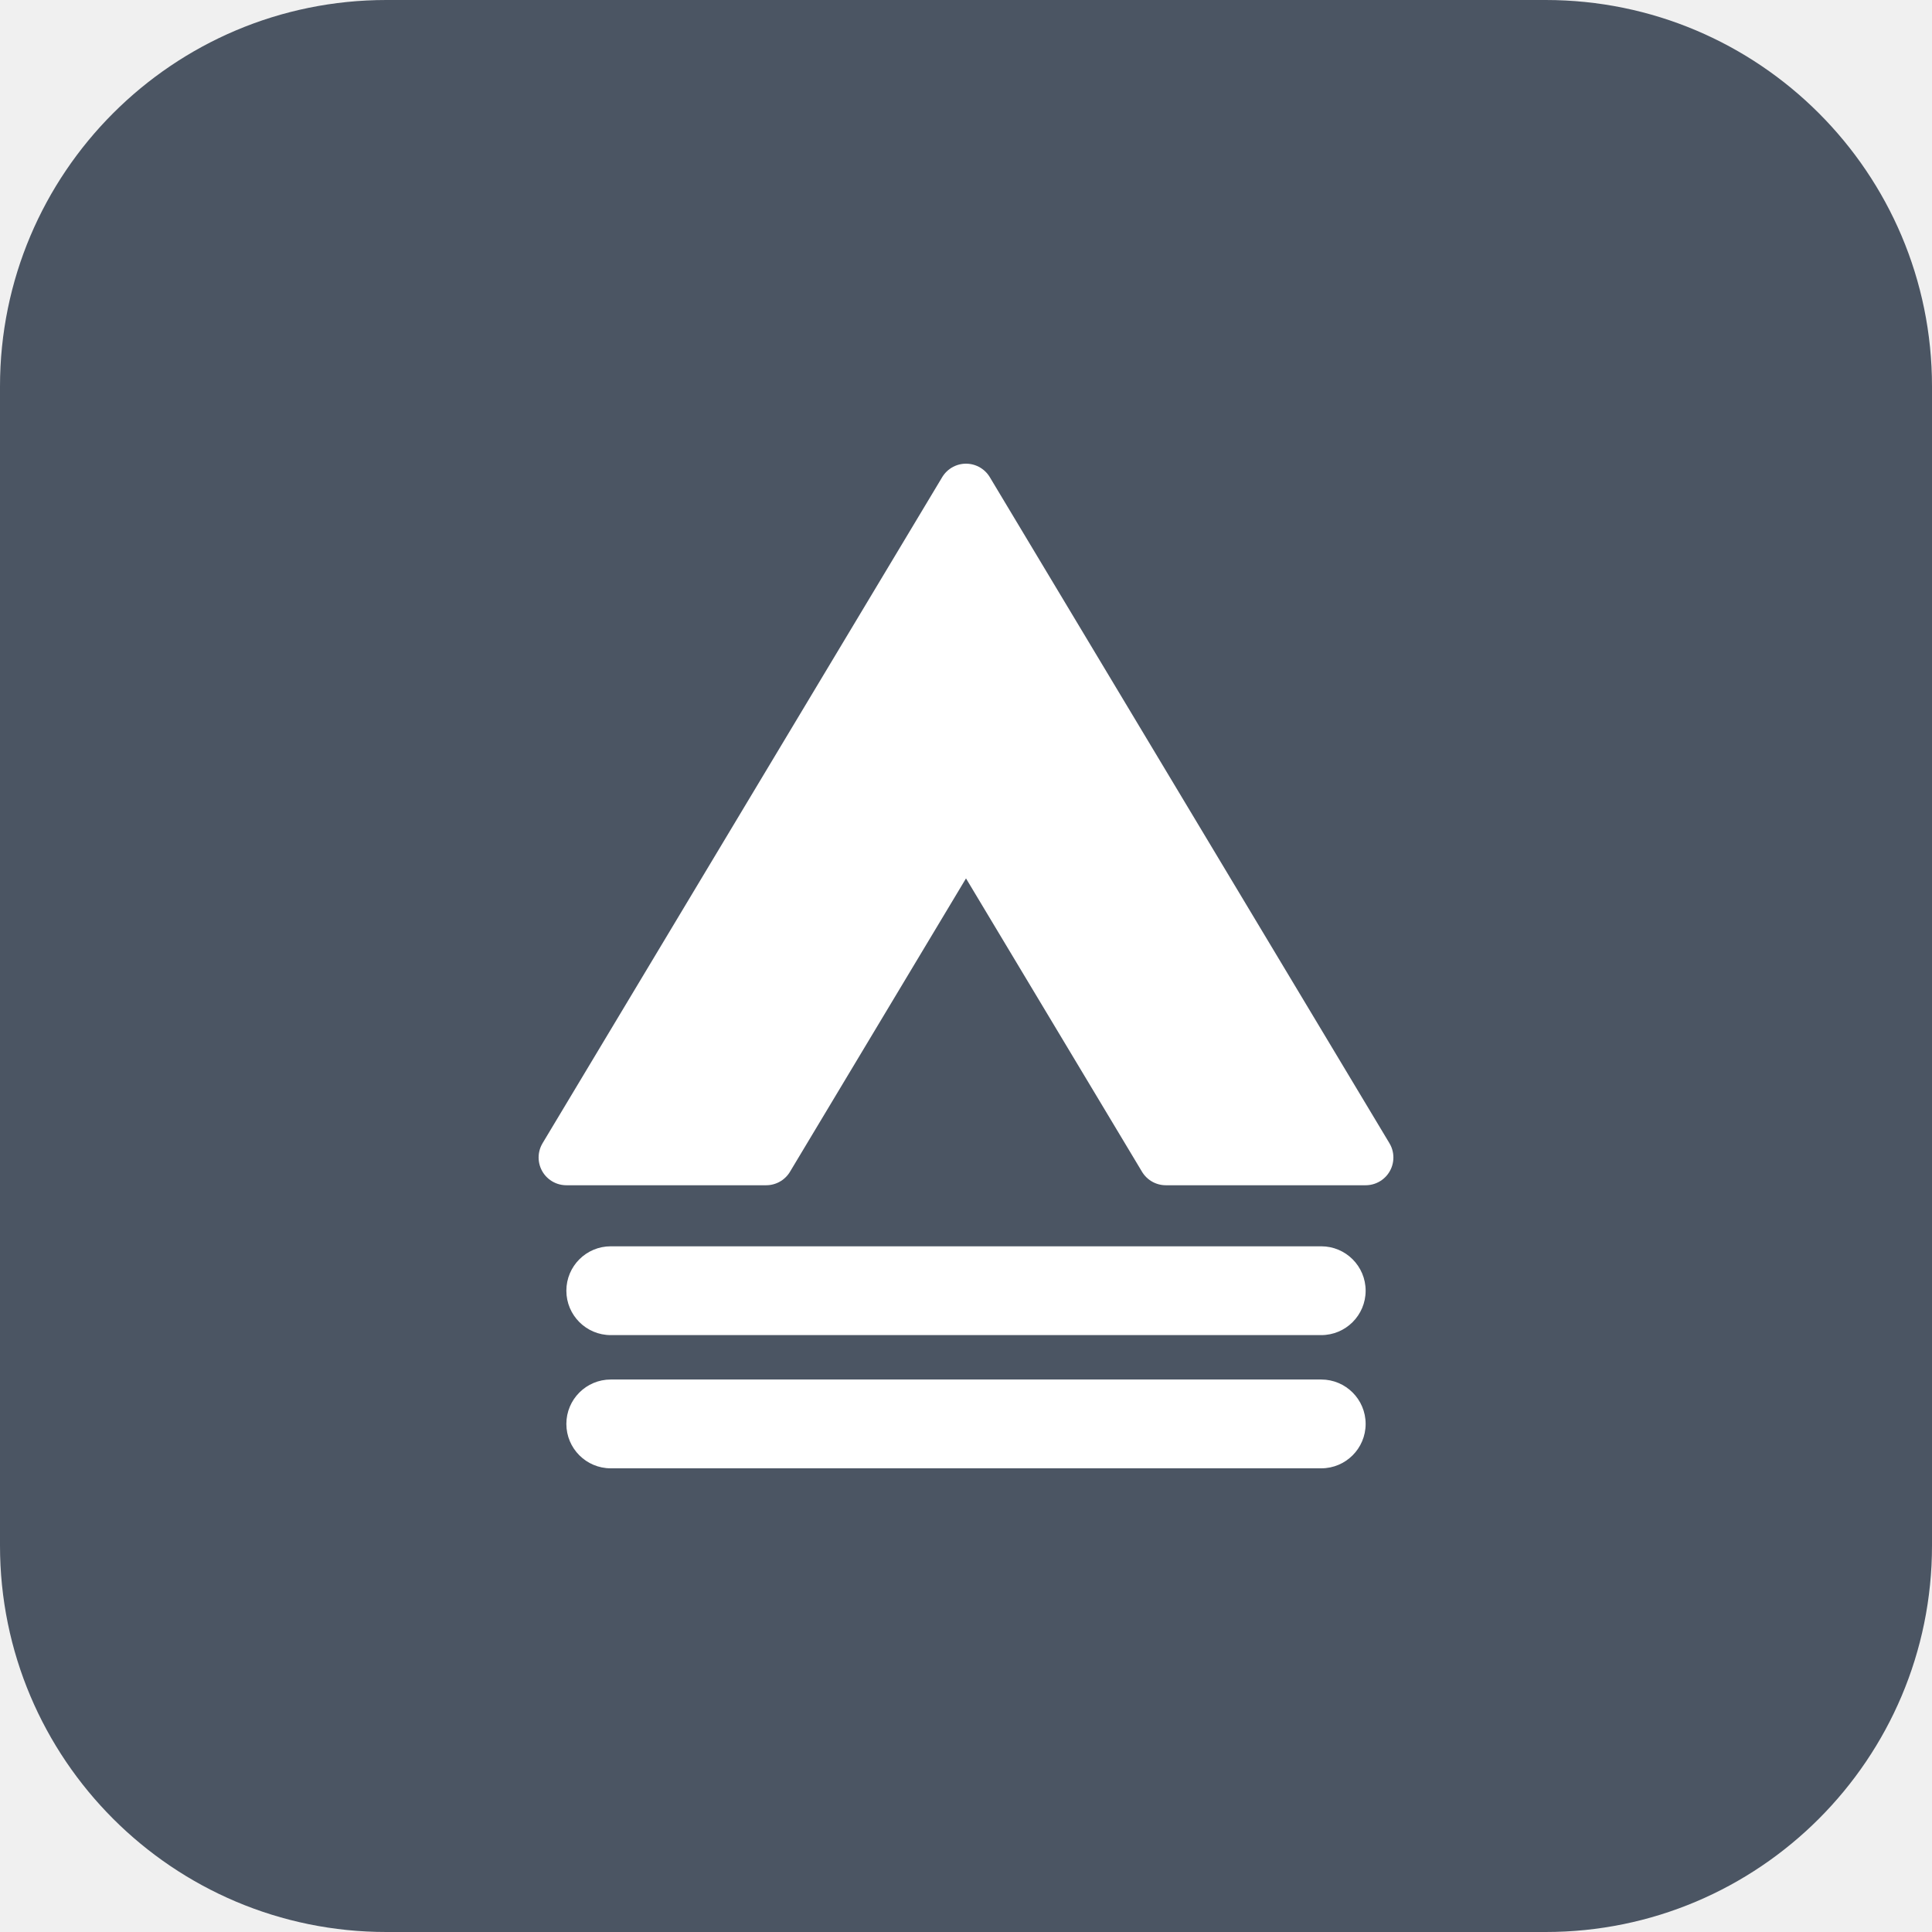
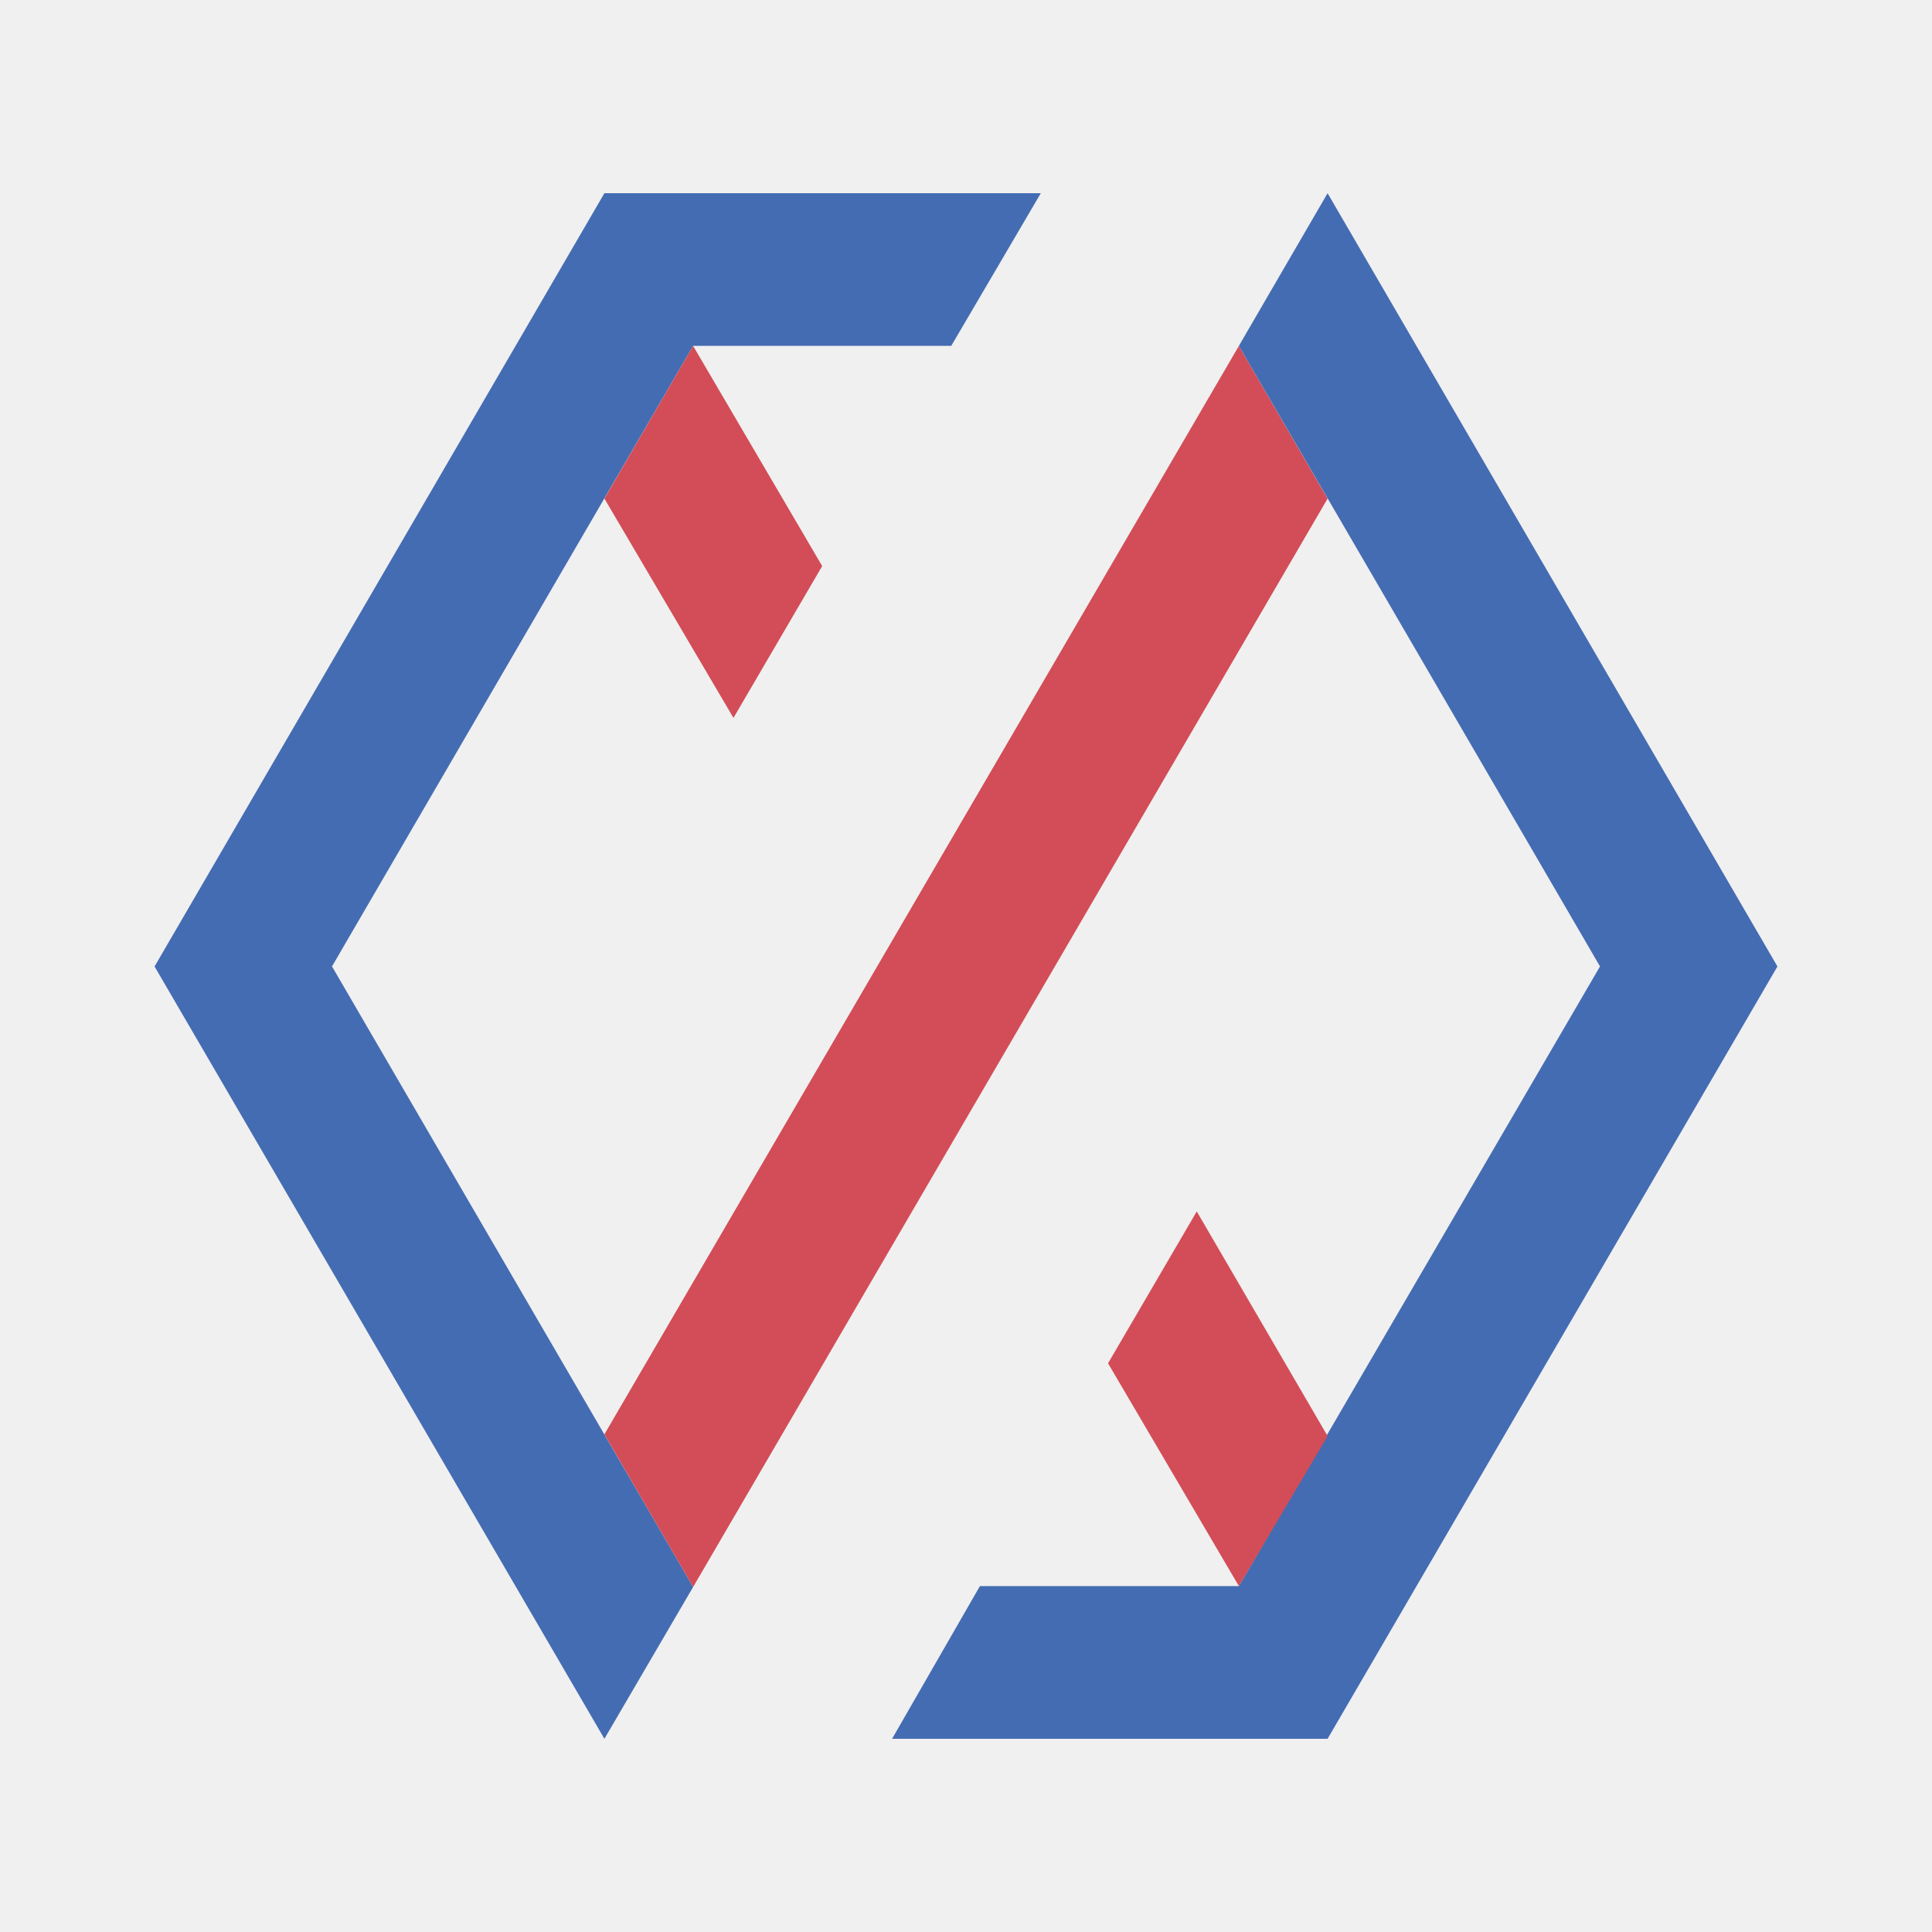
<svg xmlns="http://www.w3.org/2000/svg" width="50" height="50" viewBox="0 0 50 50">
-   <rect width="50" height="50" rx="10" fill="#4B5563" />
-   <g transform="translate(25 25) scale(0.57459) translate(-32 -33.375)">
-     <path d="M32 12 L50 42 H41 L32 27 L23 42 H14 Z" fill="#FFFFFF" stroke="#FFFFFF" stroke-width="2.5" stroke-linejoin="round" />
-     <rect x="14" y="46" width="36" height="4" rx="2" fill="#FFFFFF" />
-     <rect x="14" y="52" width="36" height="4" rx="2" fill="#FFFFFF" />
-   </g>
+   <path d="M26.936 5H15.642L4 25.012 15.642 45l2.296-3.929-9.346-16.06 9.346-16.06h6.68L26.936 5Z" fill="#446CB3" />
+   <path d="m18.982 18.579 2.296-3.929-3.34-5.698-2.296 3.952 3.34 5.675Zm13.08-9.627 2.296 3.952-16.42 28.168-2.296-3.952 16.42-28.168Z" fill="#D24D57" />
+   <path d="m23.087 45 2.273-3.952h6.702l9.346-16.037-9.346-16.06L34.358 5 46 25.012 34.358 45H23.087Z" fill="#446CB3" />
+   <path d="m30.972 31.352-2.296 3.93 3.386 5.766 2.296-3.883-3.386-5.813Z" fill="#D24D57" />
</svg>
